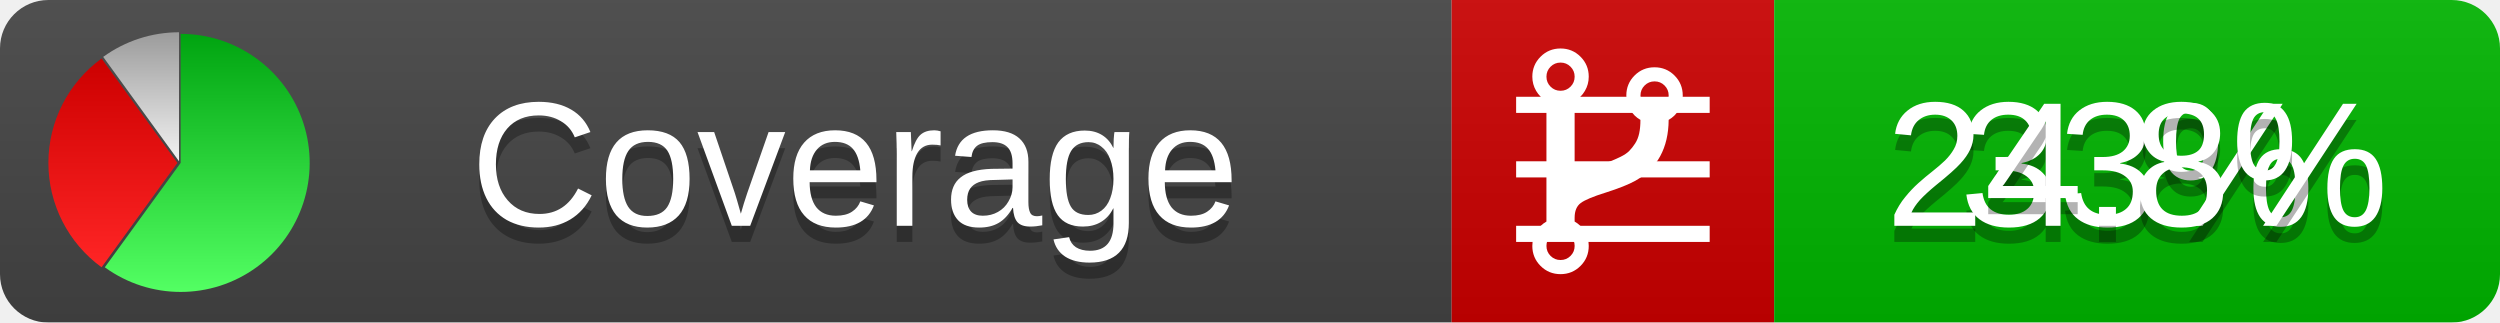
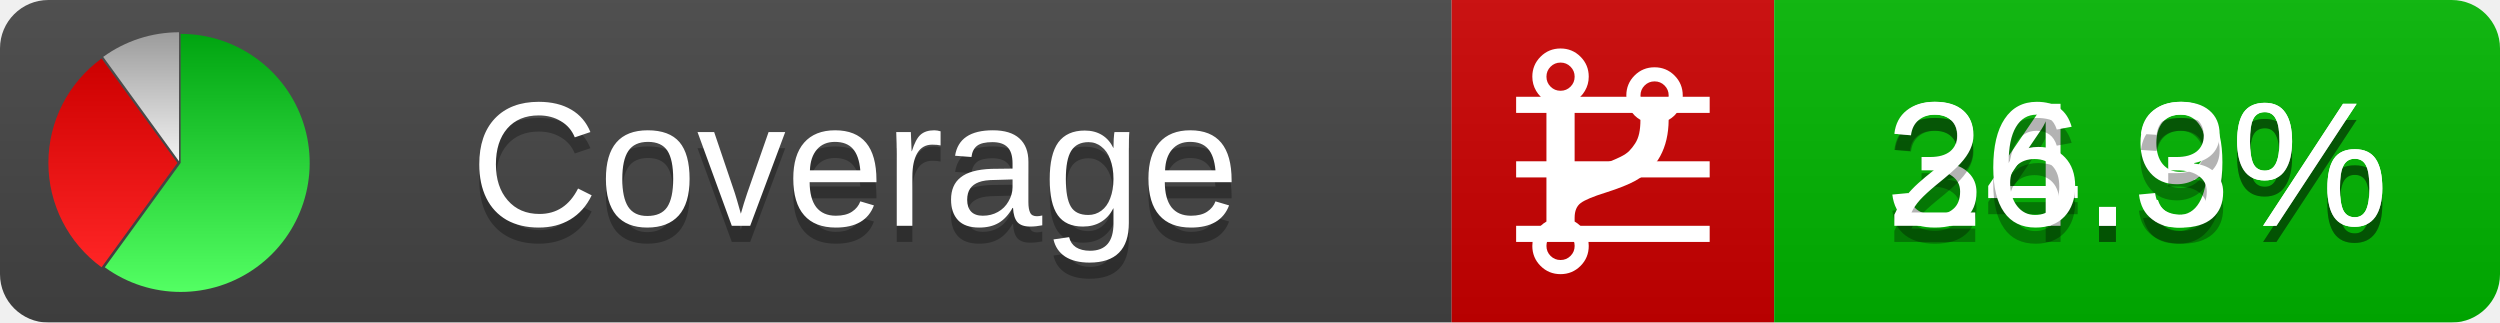
<svg xmlns="http://www.w3.org/2000/svg" xmlns:xlink="http://www.w3.org/1999/xlink" width="155" height="20">
  <style type="text/css">
          
            @keyframes fadeout {
              0 % { visibility: visible; opacity: 1; }
              40% { visibility: visible; opacity: 1; }
              50% { visibility: hidden; opacity: 0; }
              90% { visibility: hidden; opacity: 0; }
              100% { visibility: visible; opacity: 1; }
            }
            @keyframes fadein {
              0% { visibility: hidden; opacity: 0; }
              40% { visibility: hidden; opacity: 0; }
              50% { visibility: visible; opacity: 1; }
              90% { visibility: visible; opacity: 1; }
              100% { visibility: hidden; opacity: 0; }
            }
            .linecoverage {
                animation-duration: 10s;
                animation-name: fadeout;
                animation-iteration-count: infinite;
            }
            .branchcoverage {
                animation-duration: 10s;
                animation-name: fadein;
                animation-iteration-count: infinite;
            }
          
    </style>
  <defs>
    <linearGradient id="gradient" x2="0" y2="100%">
      <stop offset="0" stop-color="#bbb" stop-opacity=".1" />
      <stop offset="1" stop-opacity=".1" />
    </linearGradient>
    <linearGradient id="green" x2="0" y2="100%">
      <stop offset="0" stop-color="#00A410" />
      <stop offset="1" stop-color="#53FF63" />
    </linearGradient>
    <linearGradient id="red" x2="0" y2="100%">
      <stop offset="0" stop-color="#C00" />
      <stop offset="1" stop-color="#FF2525" />
    </linearGradient>
    <linearGradient id="gray" x2="0" y2="100%">
      <stop offset="0" stop-color="#9B9B9B" />
      <stop offset="1" stop-color="#F3F3F3" />
    </linearGradient>
    <mask id="mask">
      <rect width="155" height="20" rx="3" fill="#fff" />
    </mask>
    <g id="icon">
      <path style="fill:url(#green);" d="M205,202.5 l0,-200 a200,200 0 1,1 -117.558,361.803 z" />
      <path style="fill:url(#red);" d="M200,202.5 l-117.558,161.803 a200,200 0 0,1 0,-323.607 z" />
      <path style="fill:url(#gray);" d="M202.5,200 l-117.558,-161.803 a200,200 0 0,1 117.558,-38.196 z" />
    </g>
  </defs>
  <g mask="url(#mask)">
    <rect x="0" y="0" width="90" height="20" fill="#444" />
    <rect x="90" y="0" width="20" height="20" fill="#c00" />
    <rect x="110" y="0" width="45" height="20" fill="#00B600" />
    <rect x="0" y="0" width="155" height="20" fill="url(#gradient)" />
  </g>
  <g>
    <path class="linecoverage" stroke="#fff" d="M94 6.5 h12 M94 10.5 h12 M94 14.5 h12" />
    <path class="branchcoverage" fill="#fff" d="m 97.628,15.247 q 0,-0.364 -0.255,-0.619 -0.255,-0.255 -0.619,-0.255 -0.364,0 -0.619,0.255 -0.255,0.255 -0.255,0.619 0,0.364 0.255,0.619 0.255,0.255 0.619,0.255 0.364,0 0.619,-0.255 0.255,-0.255 0.255,-0.619 z m 0,-10.493 q 0,-0.364 -0.255,-0.619 -0.255,-0.255 -0.619,-0.255 -0.364,0 -0.619,0.255 -0.255,0.255 -0.255,0.619 0,0.364 0.255,0.619 0.255,0.255 0.619,0.255 0.364,0 0.619,-0.255 0.255,-0.255 0.255,-0.619 z m 5.83,1.166 q 0,-0.364 -0.255,-0.619 -0.255,-0.255 -0.619,-0.255 -0.364,0 -0.619,0.255 -0.255,0.255 -0.255,0.619 0,0.364 0.255,0.619 0.255,0.255 0.619,0.255 0.364,0 0.619,-0.255 0.255,-0.255 0.255,-0.619 z m 0.874,0 q 0,0.474 -0.237,0.879 -0.237,0.405 -0.638,0.633 -0.018,2.614 -2.059,3.771 -0.619,0.346 -1.849,0.738 -1.166,0.364 -1.544,0.647 -0.378,0.282 -0.378,0.911 l 0,0.237 q 0.401,0.228 0.638,0.633 0.237,0.405 0.237,0.879 0,0.729 -0.51,1.239 -0.51,0.51 -1.239,0.51 -0.729,0 -1.239,-0.51 -0.51,-0.51 -0.51,-1.239 0,-0.474 0.237,-0.879 0.237,-0.405 0.638,-0.633 l 0,-7.469 q -0.401,-0.228 -0.638,-0.633 -0.237,-0.405 -0.237,-0.879 0,-0.729 0.51,-1.239 0.51,-0.51 1.239,-0.51 0.729,0 1.239,0.51 0.51,0.51 0.51,1.239 0,0.474 -0.237,0.879 -0.237,0.405 -0.638,0.633 l 0,4.527 q 0.492,-0.237 1.403,-0.519 0.501,-0.155 0.797,-0.269 0.296,-0.114 0.642,-0.282 0.346,-0.169 0.537,-0.36 0.191,-0.191 0.369,-0.465 0.178,-0.273 0.255,-0.633 0.077,-0.36 0.077,-0.833 -0.401,-0.228 -0.638,-0.633 -0.237,-0.405 -0.237,-0.879 0,-0.729 0.51,-1.239 0.51,-0.51 1.239,-0.51 0.729,0 1.239,0.51 0.51,0.51 0.51,1.239 z" />
  </g>
  <g fill="#fff" text-anchor="middle" font-family="Verdana,Arial,Geneva,sans-serif" font-size="11">
    <a xlink:href="https://github.com/danielpalme/ReportGenerator" target="_top">
      <use xlink:href="#icon" transform="translate(3,2) scale(.04)" />
    </a>
    <text x="53" y="15" fill="#010101" fill-opacity=".3">Coverage</text>
    <text x="53" y="14" fill="#fff">Coverage</text>
-     <text class="linecoverage" x="132.5" y="15" fill="#010101" fill-opacity=".3">33%</text>
-     <text class="linecoverage" x="132.5" y="14">33%</text>
-     <text class="branchcoverage" x="132.5" y="15" fill="#010101" fill-opacity=".3">24.8%</text>
-     <text class="branchcoverage" x="132.5" y="14">24.8%</text>
+     <text class="linecoverage" x="132.5" y="15" fill="#010101" fill-opacity=".3">34.9%</text>
+     <text class="linecoverage" x="132.5" y="14">34.9%</text>
+     <text class="branchcoverage" x="132.5" y="15" fill="#010101" fill-opacity=".3">26.3%</text>
+     <text class="branchcoverage" x="132.5" y="14">26.3%</text>
  </g>
  <g>
    <rect class="linecoverage" x="90" y="0" width="65" height="20" fill-opacity="0" />
    <rect class="branchcoverage" x="90" y="0" width="65" height="20" fill-opacity="0" />
  </g>
</svg>
